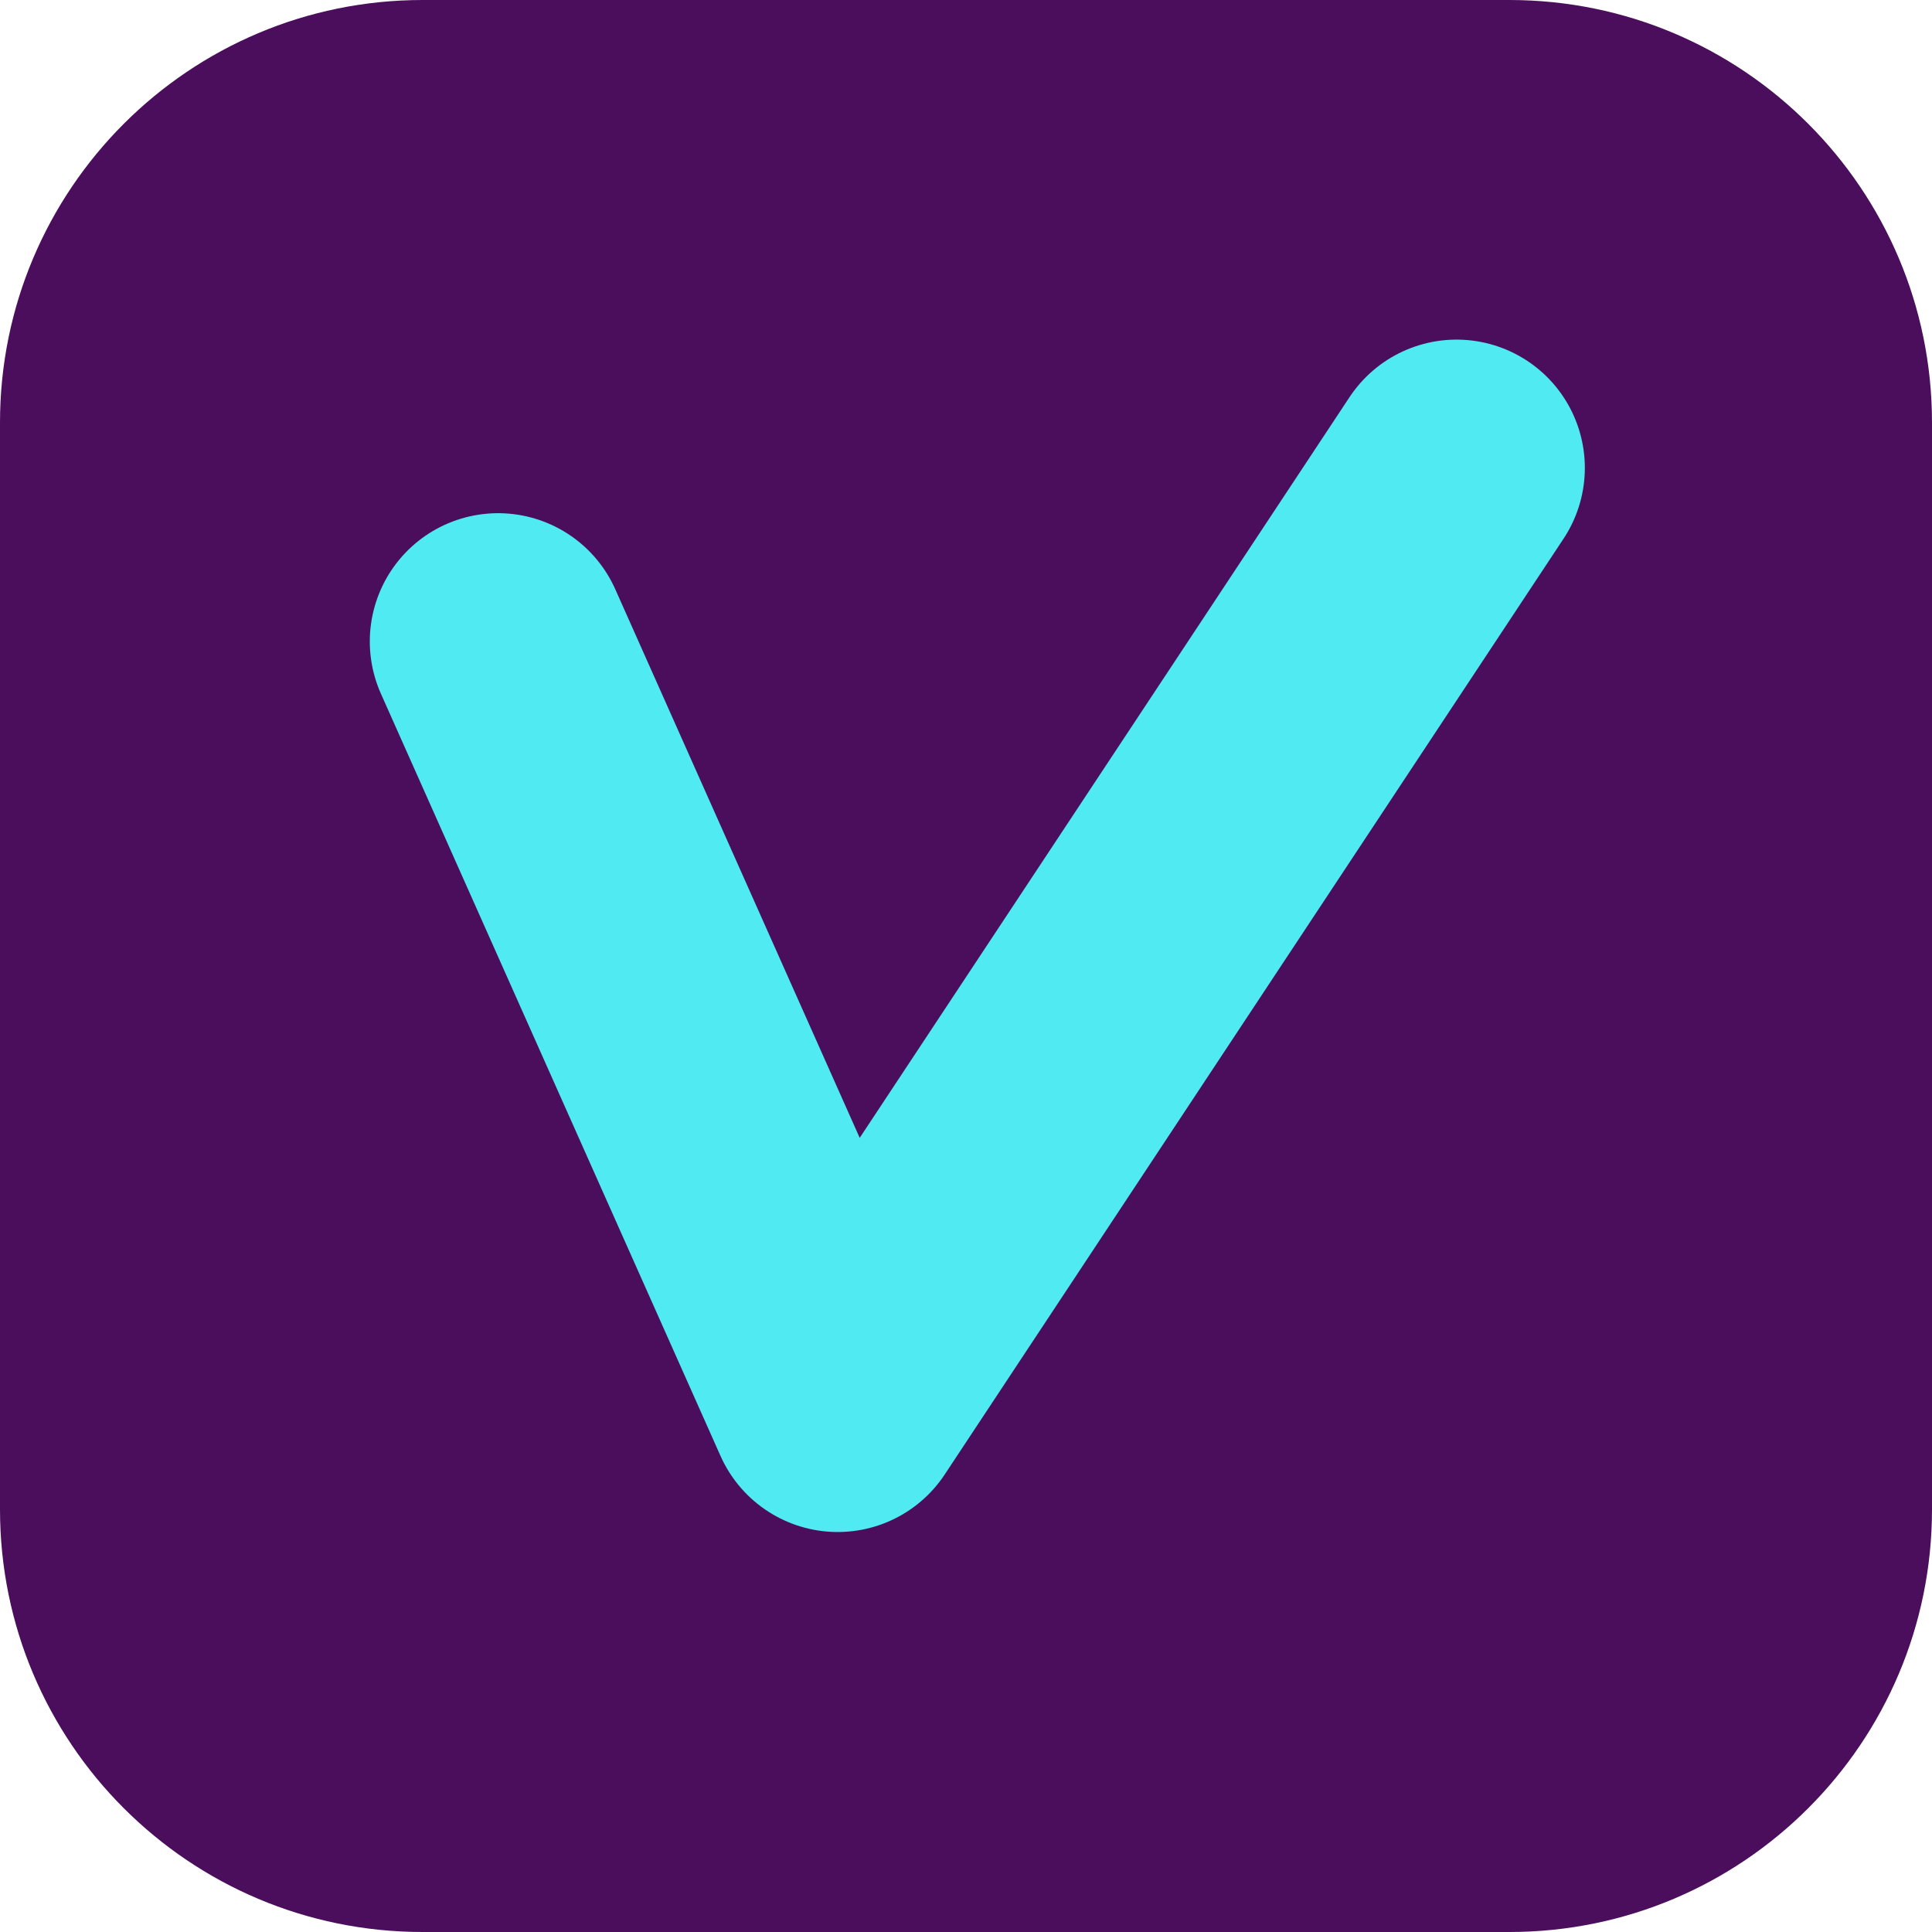
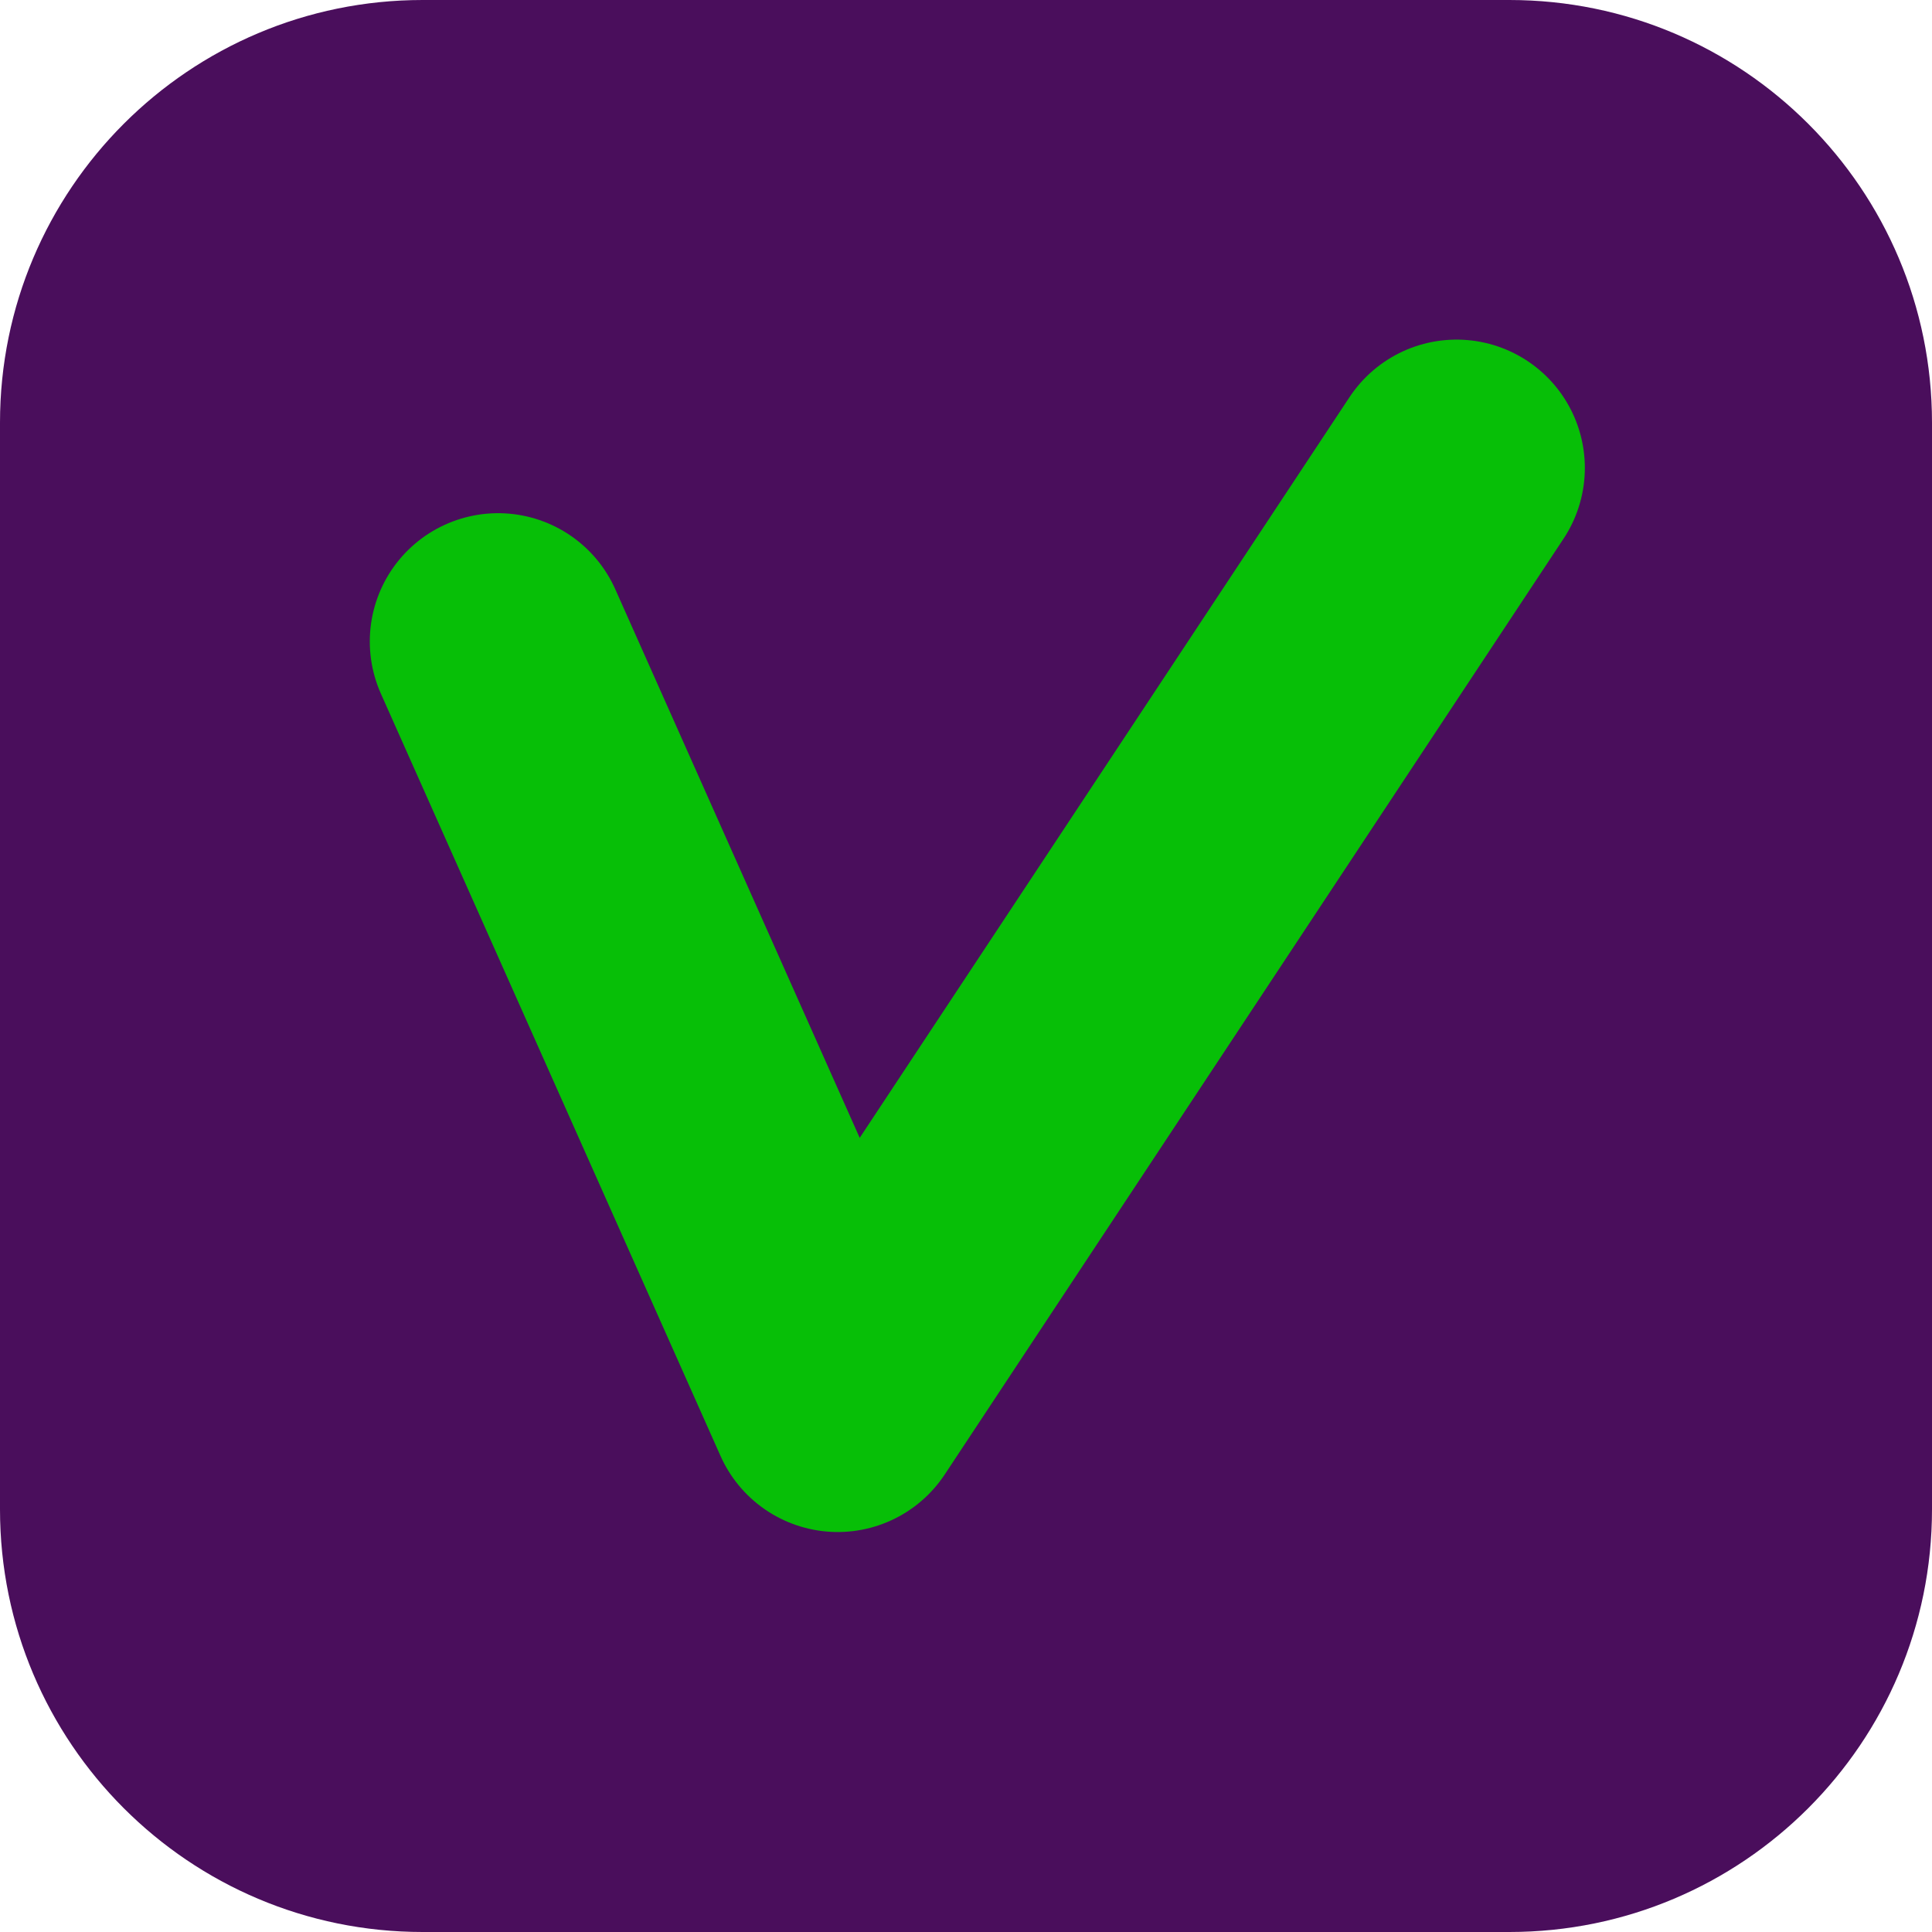
<svg xmlns="http://www.w3.org/2000/svg" viewBox="0 0 512 512" fill="none">
  <rect width="512" height="512" rx="112" fill="#4A0E5C" />
-   <polyline points="132,170 222,372 386,124" stroke="#50EAF2" stroke-width="68" stroke-linecap="round" stroke-linejoin="round" fill="none" />
+   <polyline points="132,170 222,372 386,124" stroke="#07BF07" stroke-width="68" stroke-linecap="round" stroke-linejoin="round" fill="none" />
</svg>
